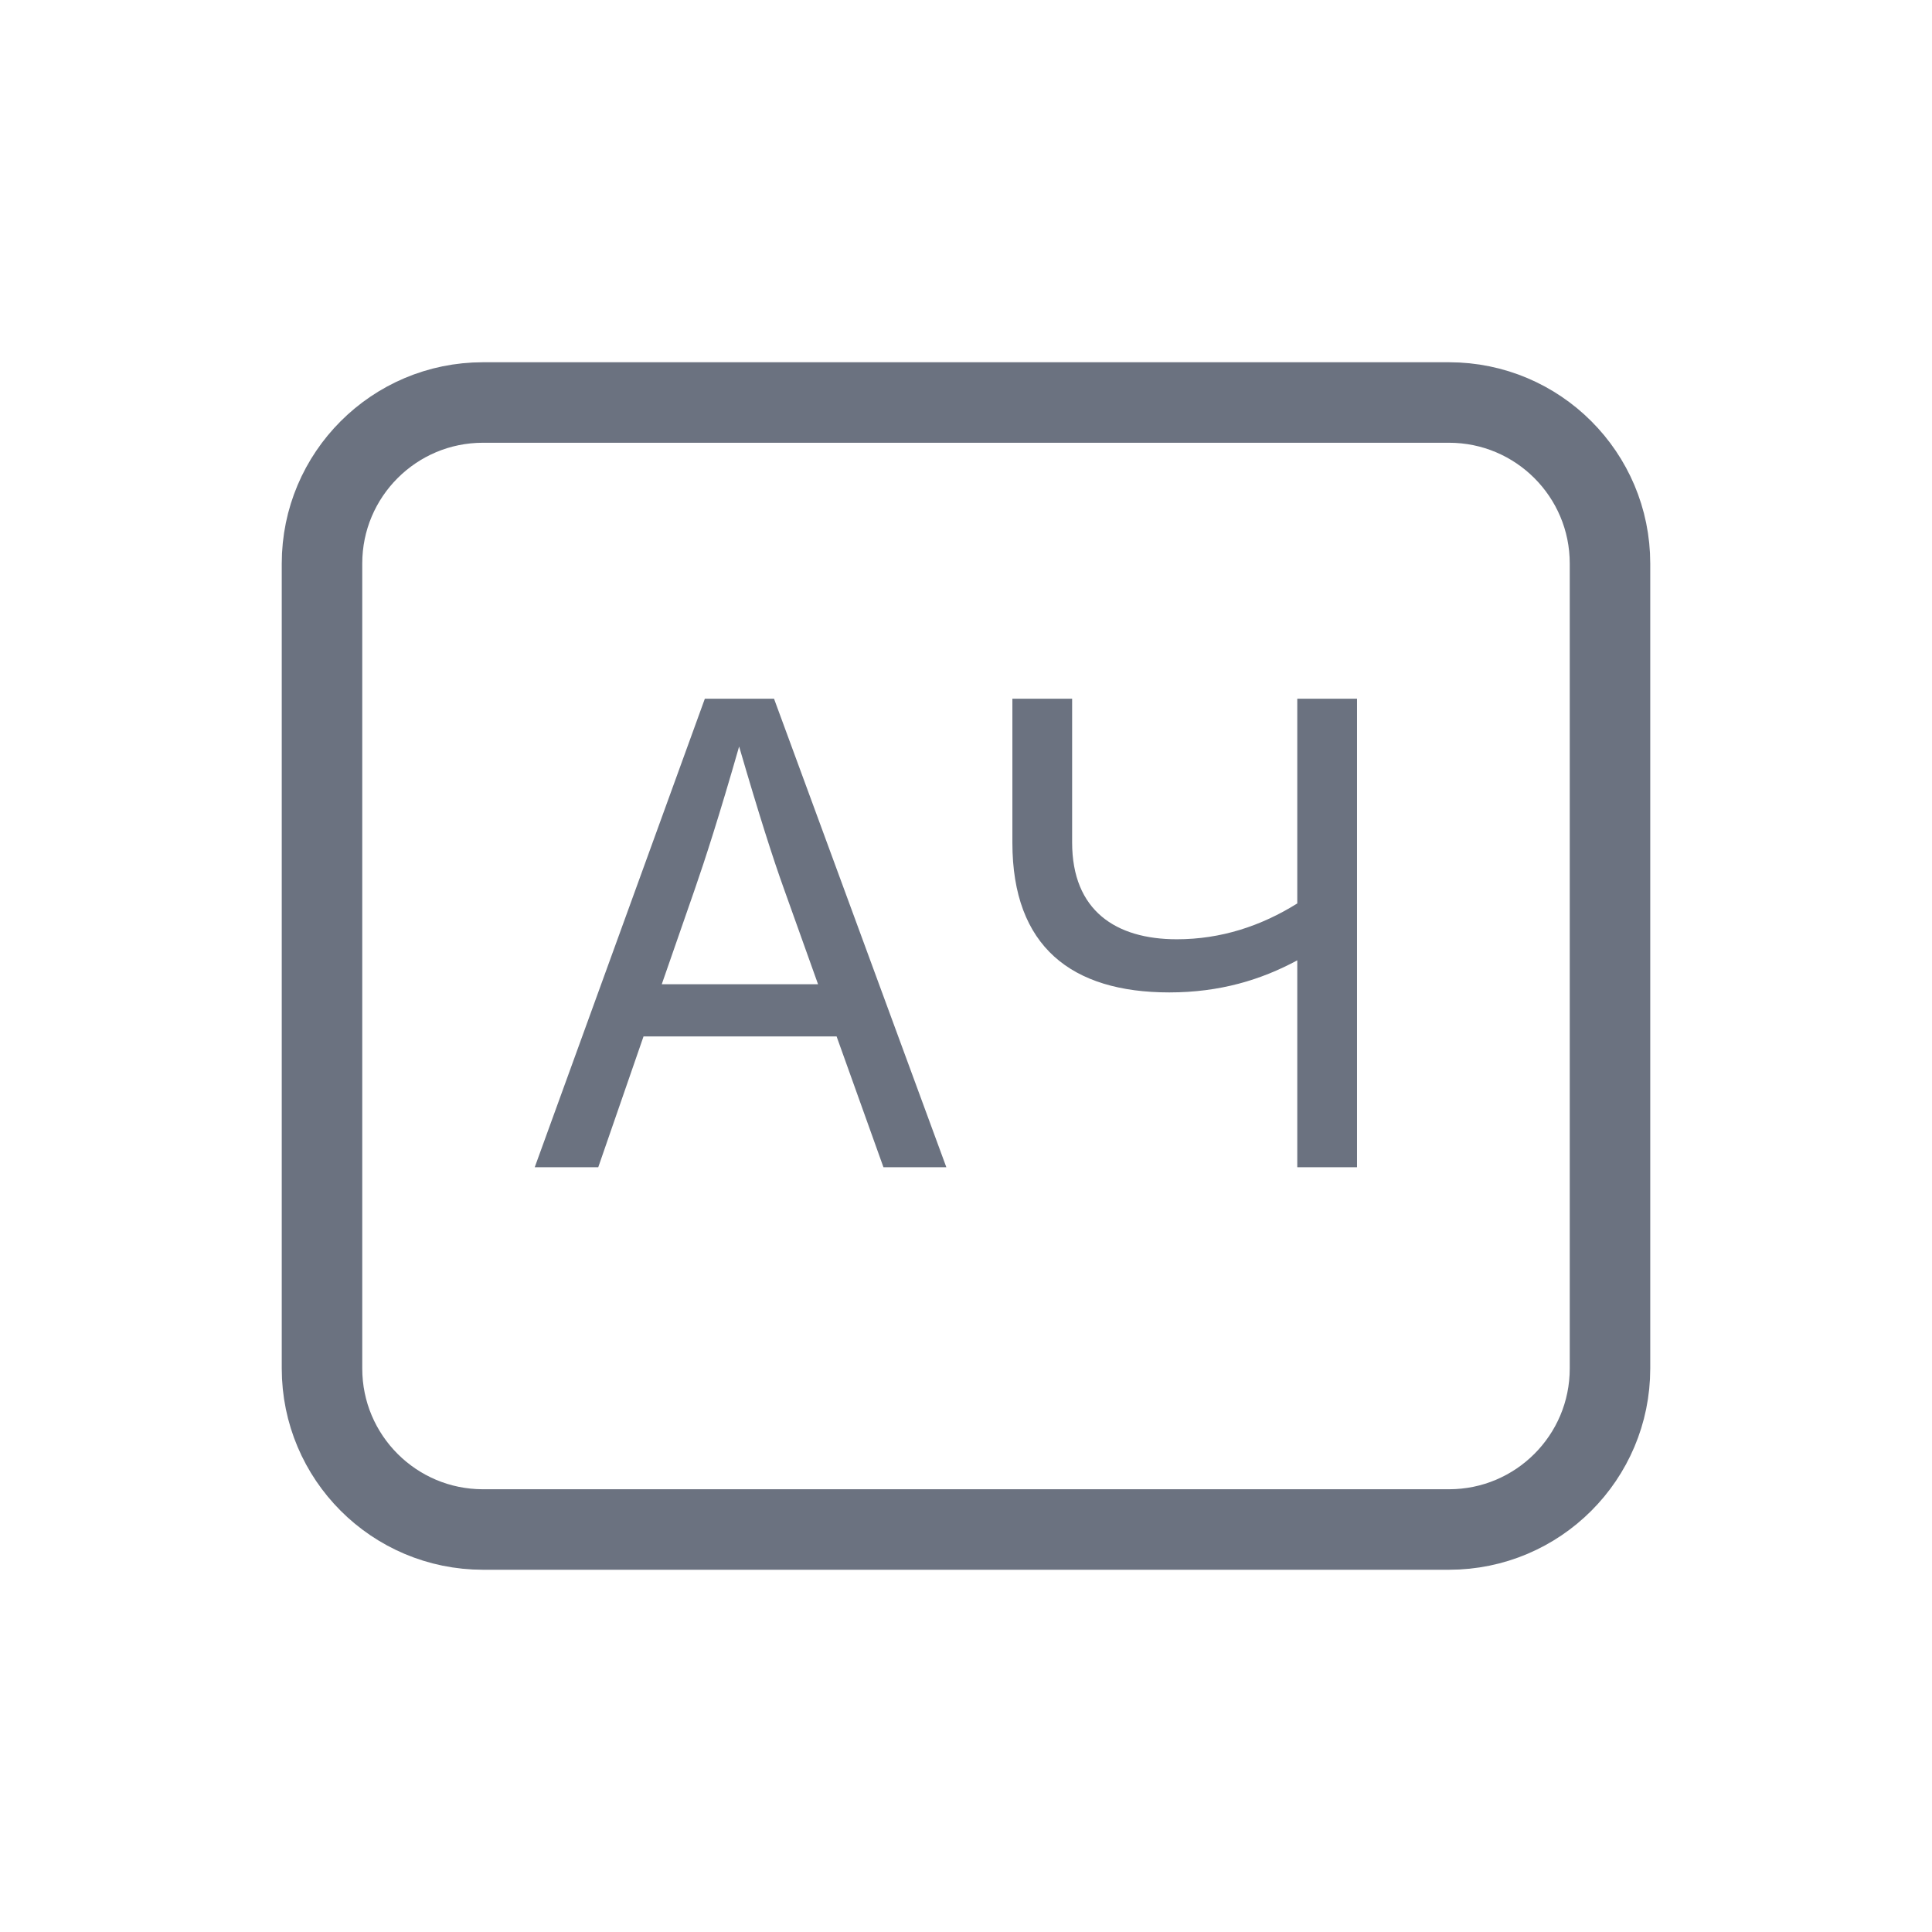
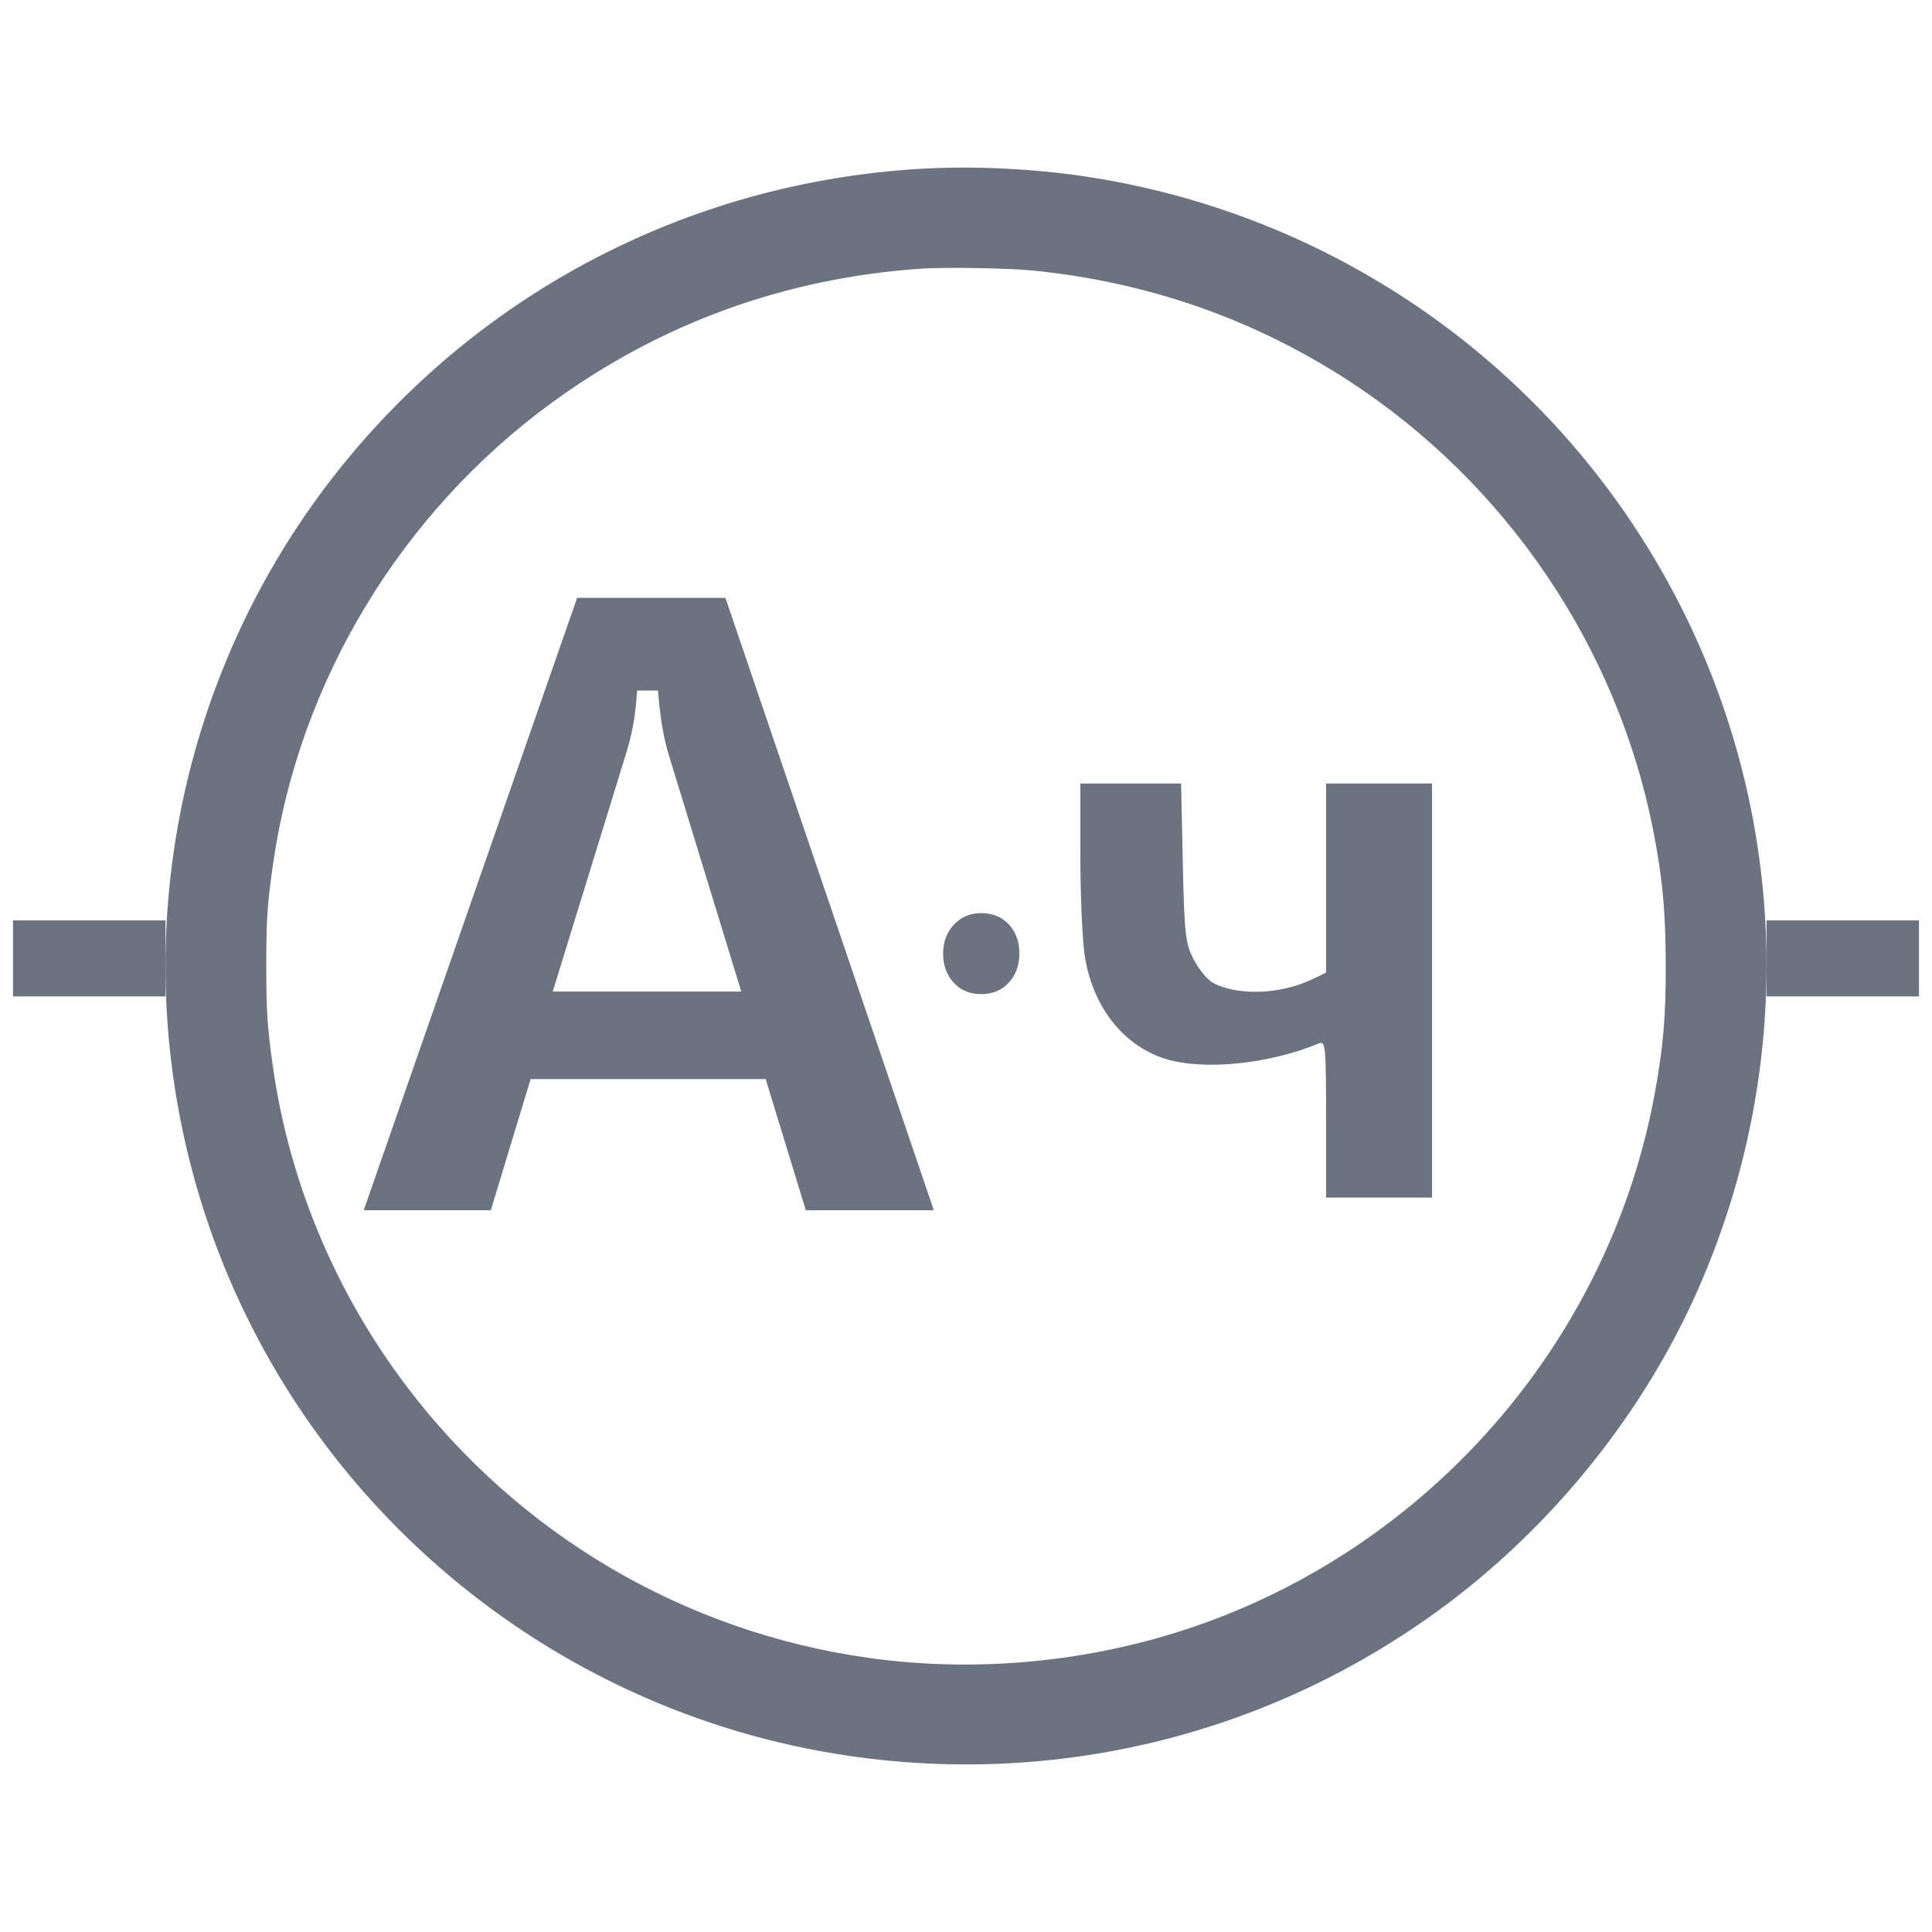
- <svg xmlns="http://www.w3.org/2000/svg" width="96" height="96" viewBox="0 0 96 96" fill="none" stroke-linecap="round" stroke-linejoin="round">
-   <rect x="16" y="20" width="64" height="56" rx="8" stroke="#6B7280" stroke-width="4" />
-   <text x="48" y="58" font-size="32" text-anchor="middle" font-family="Inter,Segoe UI,Arial" fill="#6B7280">AЧ</text>
+ <svg xmlns="http://www.w3.org/2000/svg" width="96" height="96" viewBox="0 0 96 96" fill="none">
+   <path d="M45.613 8.396C34.587 9.077 24.47 14.187 17.415 22.632C8.696 33.067 5.958 47.272 10.154 60.227C14.789 74.53 27.227 85.038 42.132 87.24C52.707 88.8 63.355 86.109 71.902 79.707C77.093 75.819 81.416 70.49 84.094 64.69C89.903 52.1 88.79 37.545 81.131 26.044C74.985 16.814 65.259 10.578 54.292 8.825C51.547 8.382 48.325 8.223 45.613 8.396ZM51.381 13.447C57.117 14.037 62.327 15.868 67.062 18.949C74.859 24.041 80.343 32.135 82.139 41.221C82.61 43.608 82.769 45.315 82.769 47.999C82.775 50.519 82.649 52 82.239 54.248C80.083 66.211 71.577 76.315 60.087 80.561C54.743 82.531 48.796 83.173 43.16 82.379C34.01 81.096 25.769 76.249 20.186 68.862C16.659 64.194 14.378 58.732 13.562 53.018C13.284 51.041 13.231 50.247 13.231 47.999C13.231 45.751 13.278 44.958 13.562 42.974C14.855 33.86 19.928 25.47 27.439 19.995C32.85 16.053 39.009 13.818 45.778 13.348C46.946 13.269 50.188 13.322 51.381 13.447Z" fill="#6B7280" />
+   <path d="M40.04 60.138H46.401L36.047 29.71H28.676L18.072 60.138H24.388L26.366 53.619H38.046L40.04 60.138ZM33.225 37.494L36.834 49.27H27.465L31.122 37.401C31.257 36.962 31.366 36.528 31.446 36.102C31.528 35.674 31.588 35.23 31.622 34.776L31.659 34.311H32.694L32.735 34.77C32.781 35.288 32.851 35.784 32.932 36.245C33.011 36.692 33.11 37.111 33.225 37.494Z" fill="#6B7280" />
+   <path d="M53.683 42.553C53.684 44.546 53.784 46.787 53.906 47.536C54.318 50.069 55.843 51.987 57.953 52.626C59.85 53.2 63.075 52.869 65.523 51.849C65.866 51.705 65.891 51.962 65.891 55.601V59.508H71.155V38.932H65.891V48.332L65.17 48.674C63.587 49.422 61.49 49.489 60.261 48.83C60.001 48.691 59.579 48.177 59.322 47.691C58.902 46.89 58.848 46.429 58.773 42.869L58.688 38.932H53.682L53.683 42.553Z" fill="#6B7280" />
+   <path d="M48.757 49.396H48.732C48.184 49.396 47.735 49.206 47.386 48.824C47.037 48.442 46.863 47.961 46.863 47.385C46.863 46.808 47.042 46.328 47.399 45.946C47.756 45.564 48.209 45.373 48.757 45.373C49.322 45.373 49.779 45.559 50.129 45.933C50.478 46.307 50.652 46.79 50.652 47.385C50.652 47.961 50.478 48.442 50.129 48.824C49.779 49.206 49.322 49.396 48.757 49.396Z" fill="#6B7280" />
+   <path d="M95.354 49.511H87.777V45.732H95.354V49.511Z" fill="#6B7280" />
+   <path d="M8.222 49.511H0.646V45.732H8.222V49.511Z" fill="#6B7280" />
</svg>
